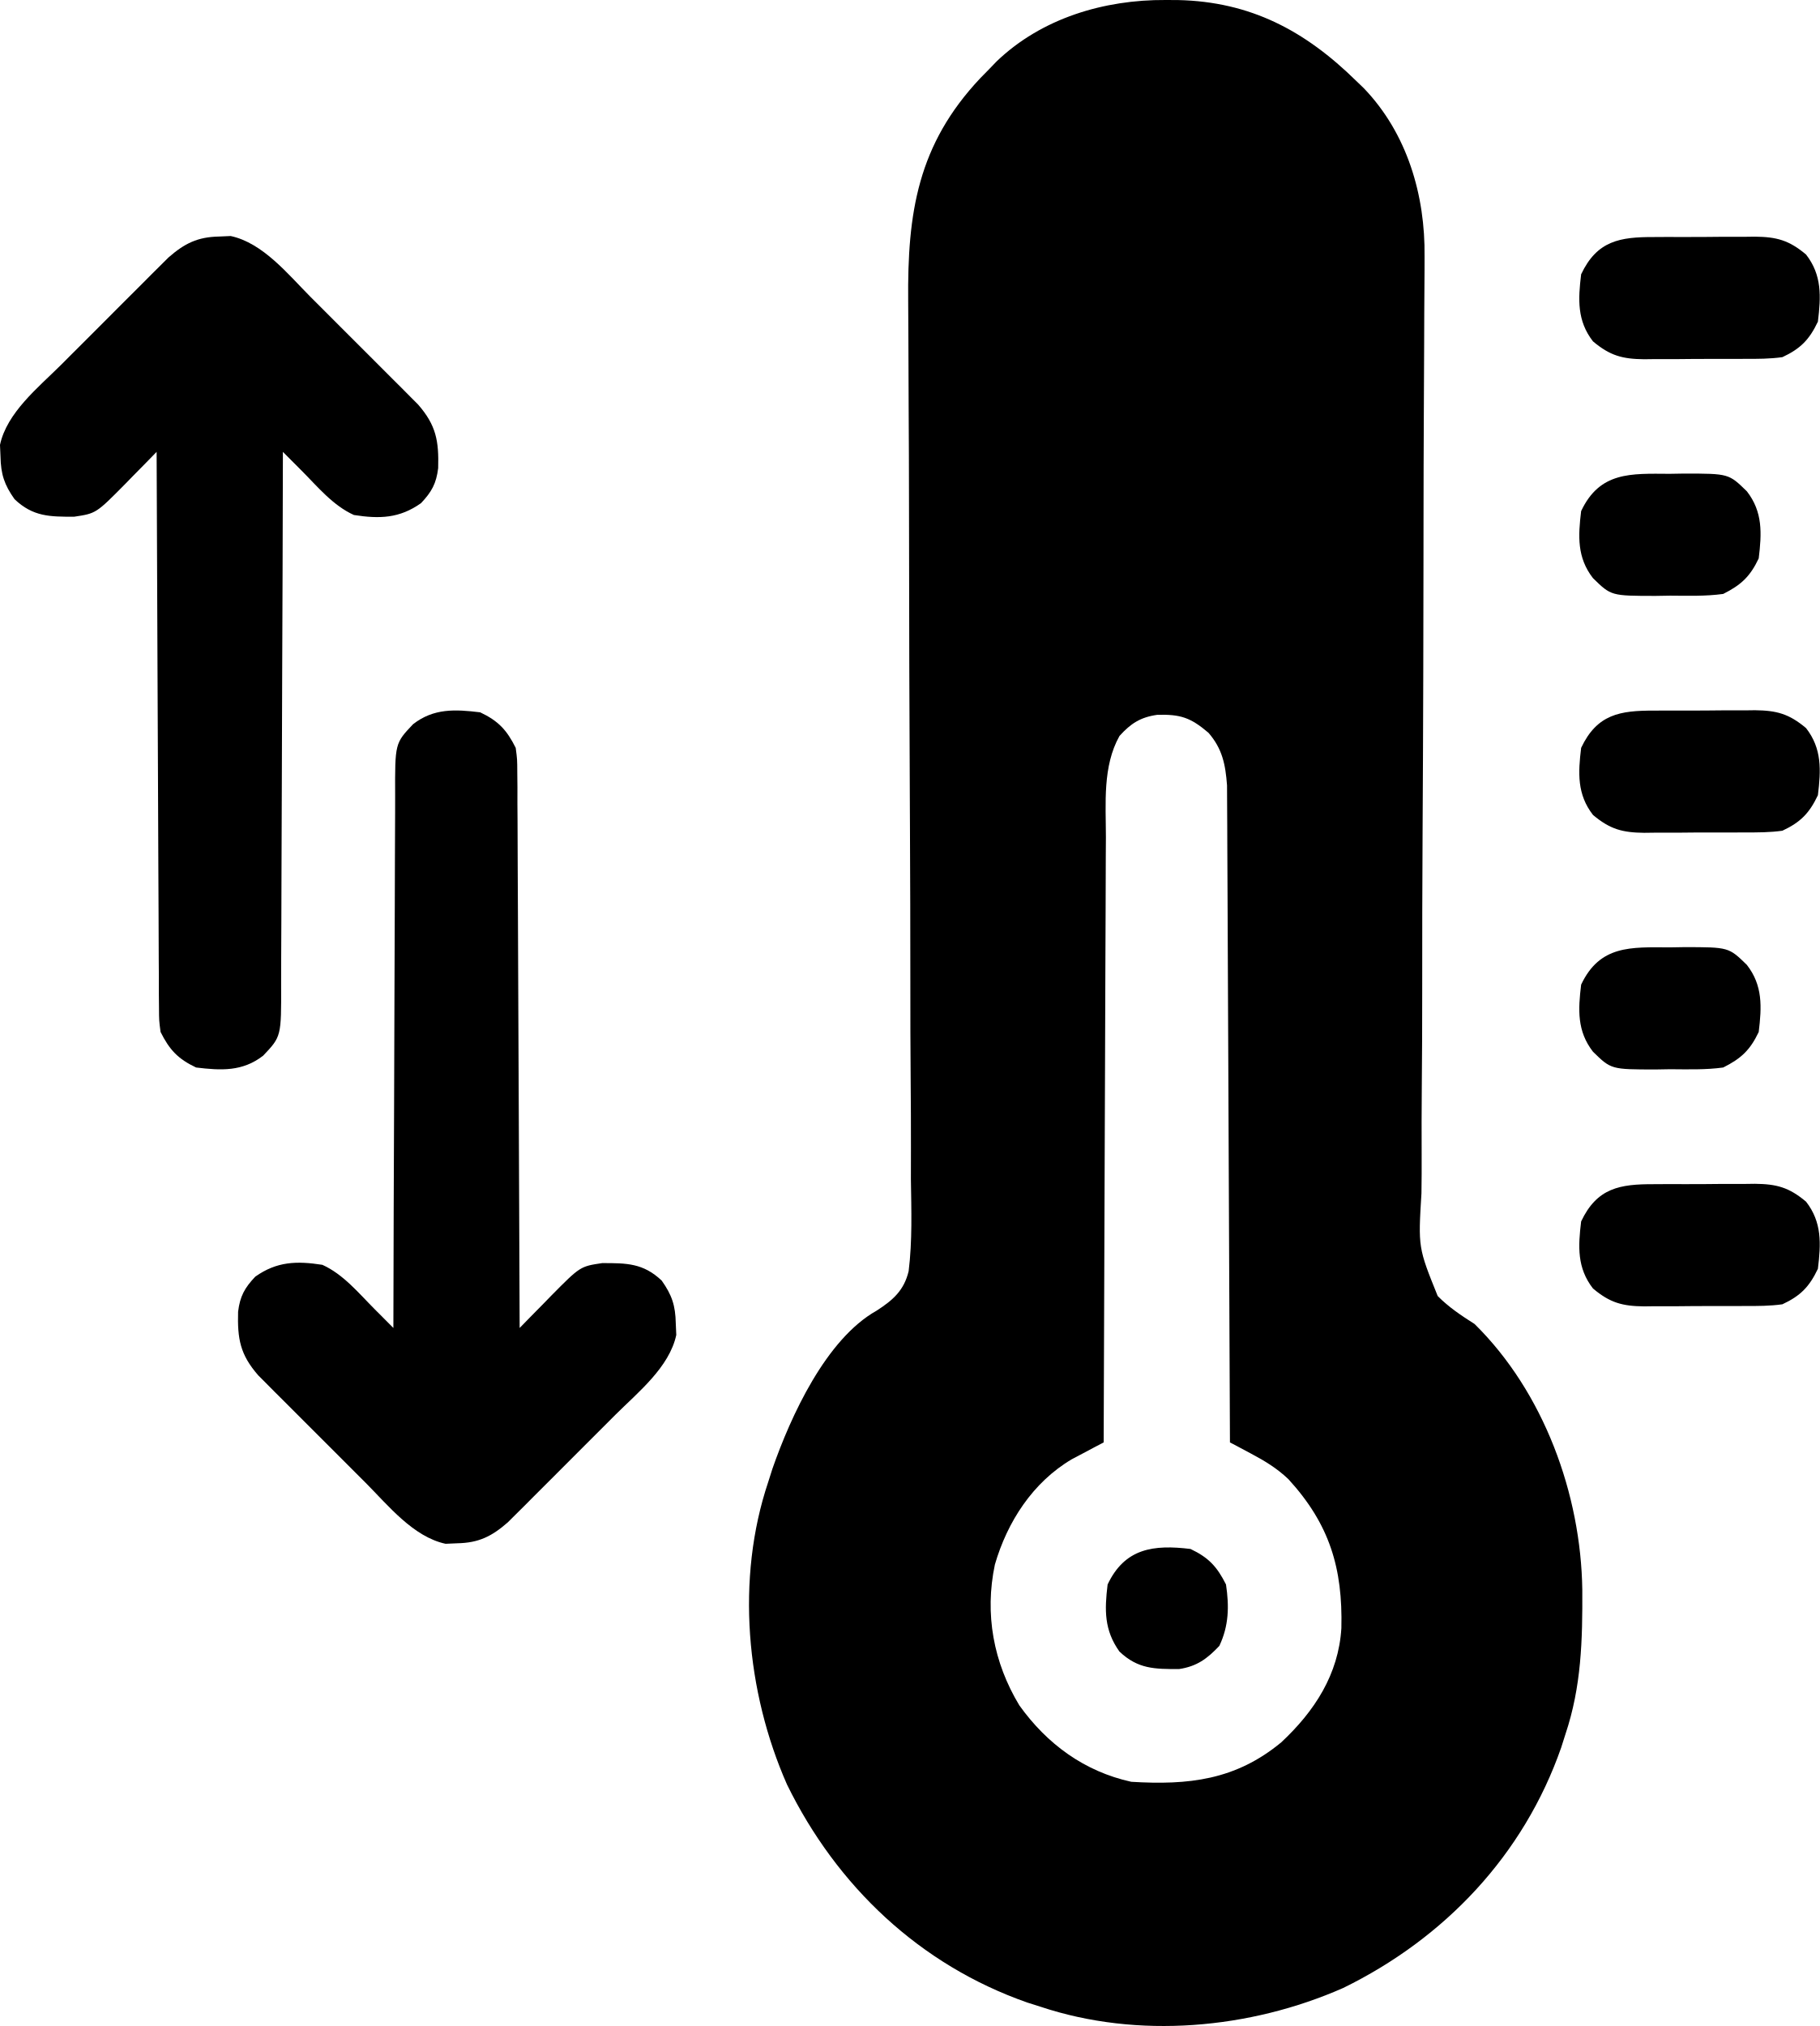
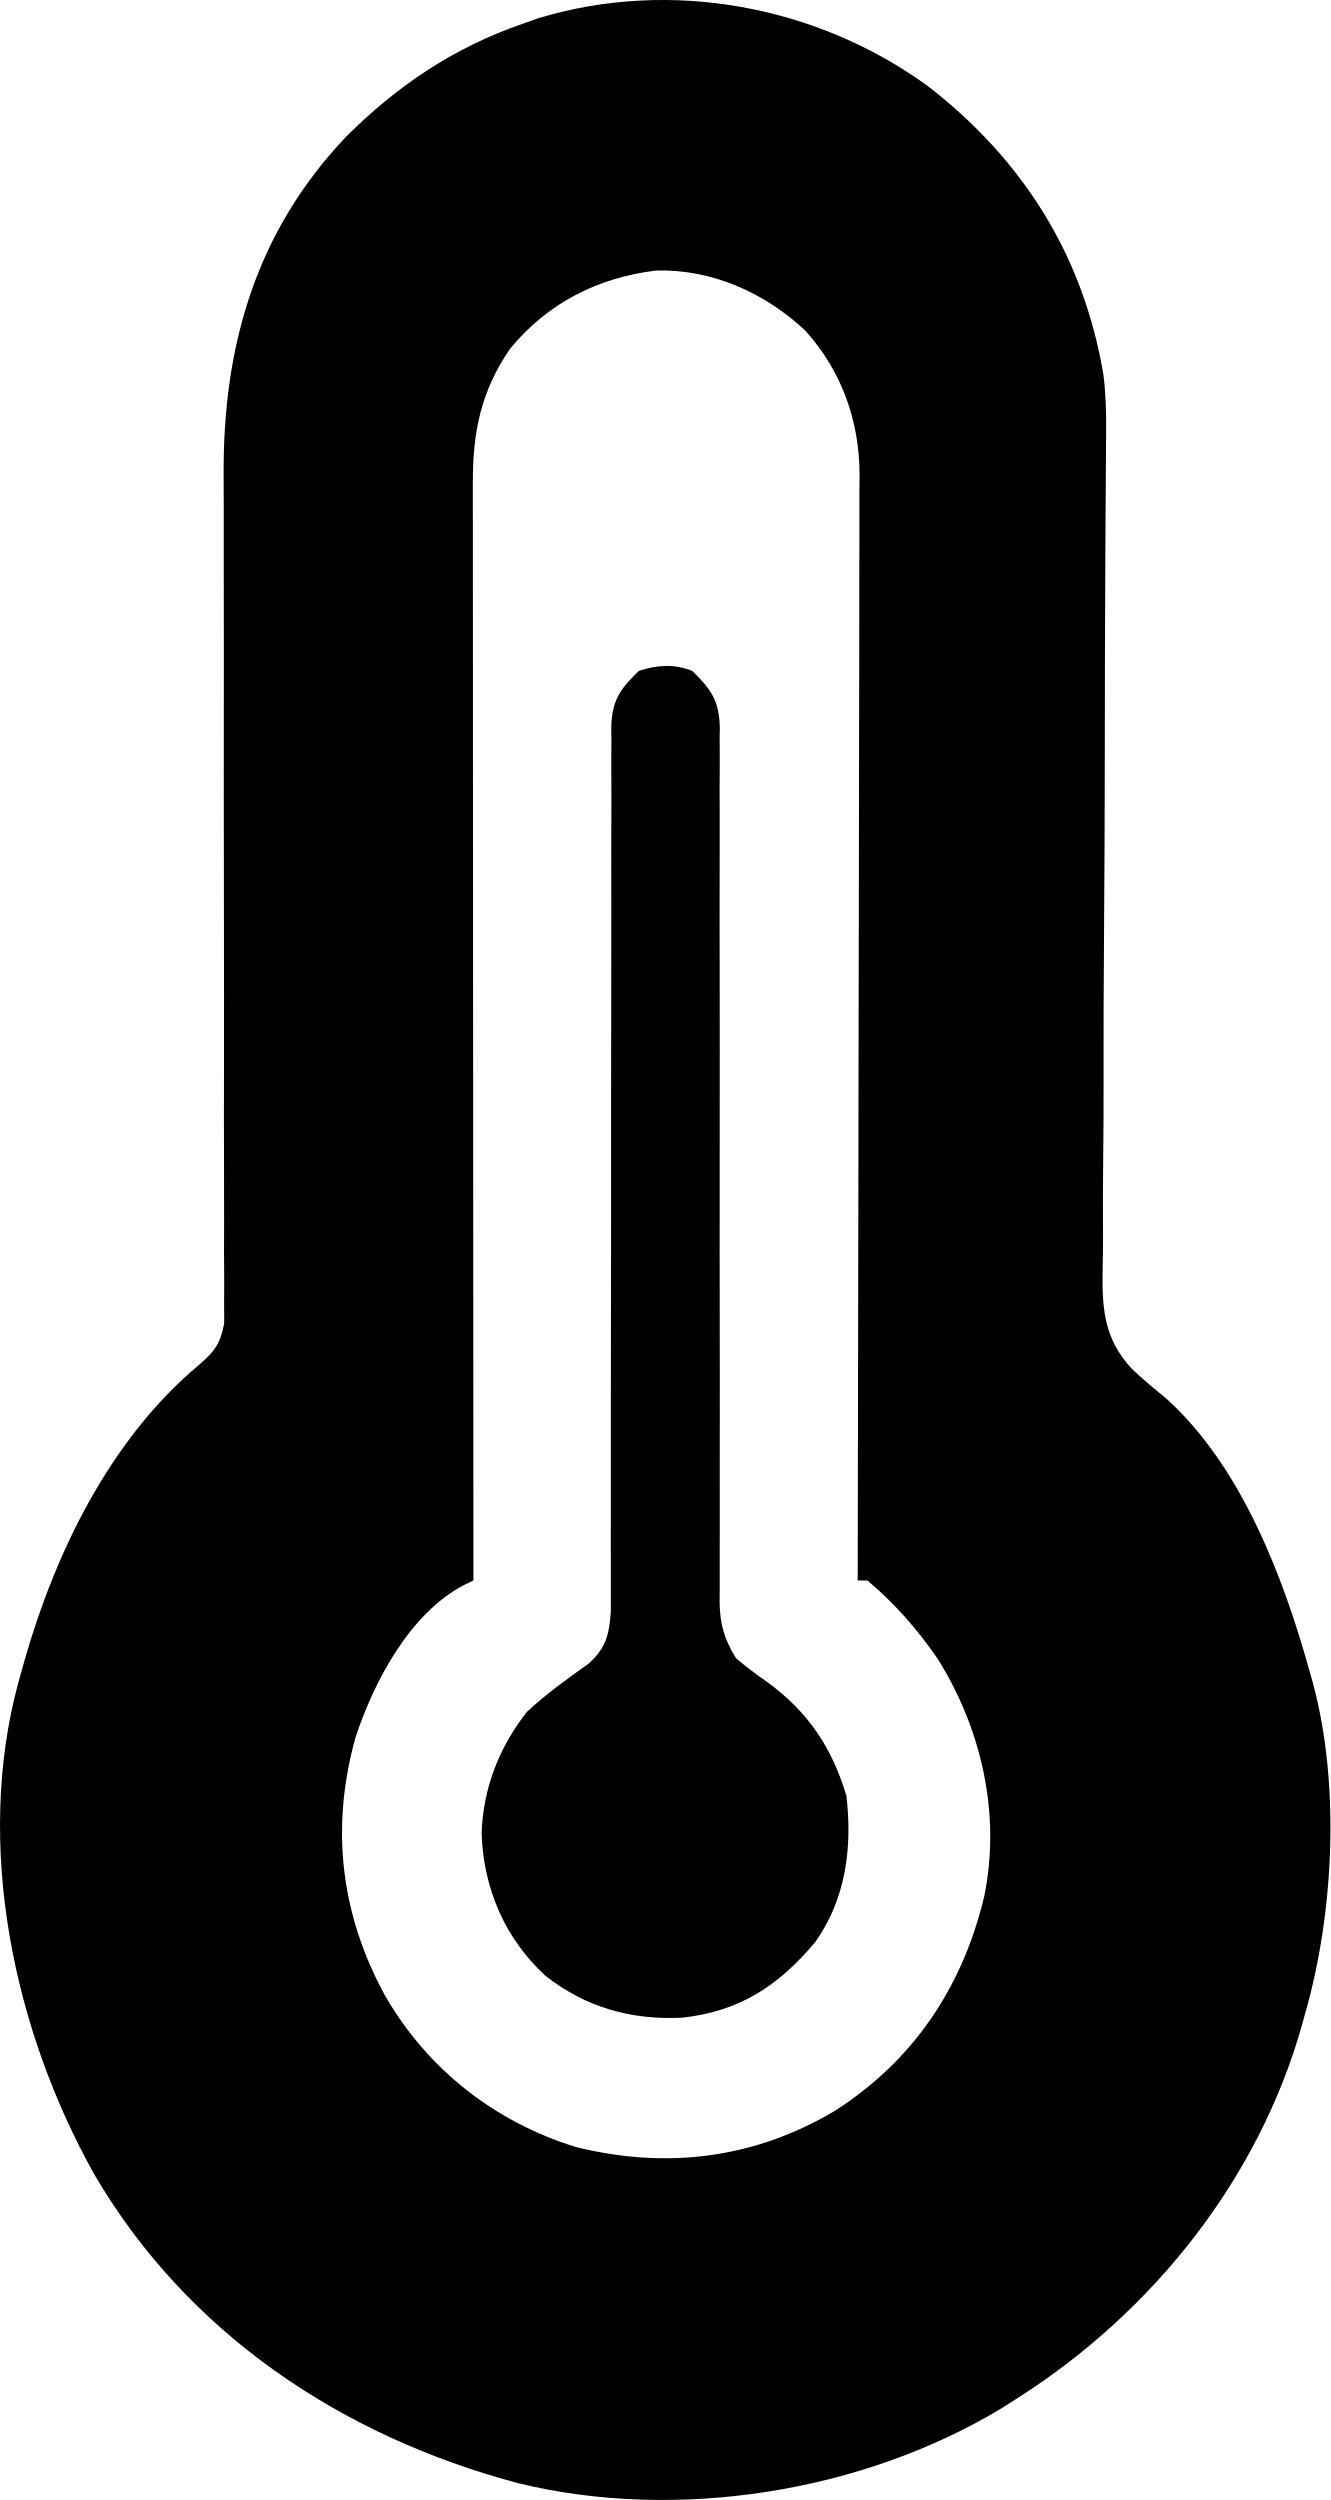
- <svg xmlns="http://www.w3.org/2000/svg" version="1.1" viewBox="25.31 -0.5 461.16 513.38">
-   <path d="M0 0 C1.565 0.007 1.565 0.007 3.163 0.015 C21.508 0.425 35.313 7.742 48.312 20.5 C48.952 21.115 49.591 21.73 50.25 22.363 C61.245 33.824 65.83 49.5 65.63 65.037 C65.629 66.145 65.627 67.254 65.625 68.395 C65.616 72.081 65.585 75.766 65.554 79.451 C65.544 82.105 65.534 84.759 65.527 87.412 C65.509 93.113 65.481 98.814 65.448 104.515 C65.397 113.533 65.381 122.552 65.37 131.57 C65.367 134.662 65.363 137.753 65.359 140.844 C65.358 141.617 65.357 142.389 65.356 143.185 C65.344 151.96 65.327 160.734 65.307 169.509 C65.305 170.311 65.303 171.112 65.301 171.938 C65.27 184.931 65.205 197.923 65.131 210.916 C65.055 224.279 65.026 237.641 65.036 251.004 C65.041 259.235 65.009 267.464 64.929 275.695 C64.877 281.336 64.869 286.977 64.895 292.618 C64.909 295.869 64.897 299.117 64.845 302.368 C64.007 316.134 64.007 316.134 68.964 328.415 C71.773 331.252 74.946 333.36 78.312 335.5 C95.85 352.768 105.259 378.617 105.605 402.832 C105.669 415.543 105.398 427.352 101.312 439.5 C100.962 440.603 100.611 441.707 100.25 442.844 C90.734 470.071 70.75 491.148 45 503.75 C21.345 514.17 -6.998 516.721 -31.688 508.5 C-32.792 508.149 -33.897 507.799 -35.035 507.438 C-62.261 497.91 -83.334 477.941 -95.938 452.188 C-106.302 428.688 -108.941 400.045 -100.688 375.5 C-100.337 374.397 -99.986 373.293 -99.625 372.156 C-94.981 358.87 -86.086 339.348 -73.241 332.124 C-69.067 329.44 -66.286 326.982 -65.113 322.118 C-64.156 314.402 -64.429 306.613 -64.54 298.855 C-64.541 296.21 -64.538 293.565 -64.53 290.919 C-64.521 285.229 -64.547 279.54 -64.598 273.849 C-64.671 265.605 -64.683 257.362 -64.68 249.117 C-64.677 235.717 -64.714 222.317 -64.781 208.916 C-64.786 207.715 -64.786 207.715 -64.793 206.488 C-64.797 205.686 -64.801 204.884 -64.805 204.058 C-64.861 192.704 -64.908 181.35 -64.943 169.996 C-64.945 169.198 -64.948 168.4 -64.95 167.578 C-64.991 154.234 -65.011 140.891 -65.02 127.547 C-65.028 119.333 -65.055 111.118 -65.11 102.904 C-65.147 97.265 -65.167 91.627 -65.174 85.988 C-65.178 82.744 -65.194 79.5 -65.226 76.255 C-65.443 53.932 -62.813 36.642 -46.957 19.812 C-45.834 18.668 -45.834 18.668 -44.688 17.5 C-44.073 16.861 -43.458 16.221 -42.824 15.562 C-31.378 4.582 -15.539 -0.099 0 0 Z M-11.688 186.5 C-15.996 194.215 -15.129 203.584 -15.12 212.127 C-15.129 213.803 -15.139 215.48 -15.151 217.156 C-15.178 221.684 -15.188 226.212 -15.194 230.74 C-15.203 235.481 -15.229 240.222 -15.254 244.962 C-15.297 253.929 -15.326 262.896 -15.349 271.863 C-15.376 282.076 -15.42 292.289 -15.465 302.502 C-15.558 323.501 -15.63 344.5 -15.688 365.5 C-16.426 365.887 -17.165 366.273 -17.927 366.672 C-19.394 367.453 -19.394 367.453 -20.891 368.25 C-21.856 368.76 -22.822 369.271 -23.817 369.797 C-33.635 375.623 -40.089 385.566 -43.255 396.45 C-45.905 409.002 -43.608 421.284 -37.062 432.125 C-30.035 441.953 -20.564 448.889 -8.688 451.5 C5.808 452.376 17.724 451.088 29.312 441.5 C37.744 433.635 43.842 424.279 44.551 412.559 C44.916 397.369 41.566 386.227 31.125 374.812 C28.198 372.031 25.135 370.183 21.574 368.293 C20.588 367.766 19.601 367.239 18.585 366.696 C17.835 366.301 17.085 365.907 16.312 365.5 C16.309 364.63 16.306 363.761 16.302 362.865 C16.221 341.699 16.129 320.533 16.025 299.367 C15.975 289.131 15.928 278.896 15.891 268.66 C15.858 259.738 15.818 250.816 15.77 241.894 C15.744 237.171 15.723 232.447 15.709 227.723 C15.696 223.276 15.674 218.828 15.645 214.38 C15.636 212.749 15.63 211.119 15.628 209.488 C15.625 207.257 15.609 205.027 15.591 202.796 C15.585 201.548 15.58 200.301 15.574 199.016 C15.18 193.715 14.39 189.743 10.875 185.688 C6.312 181.792 3.744 180.979 -2.113 181.133 C-6.382 181.742 -8.835 183.332 -11.688 186.5 Z " fill="#000000" transform="translate(320.6875,-0.5)" />
-   <path d="M0 0 C4.612 2.184 6.743 4.491 9 9 C9.385 11.911 9.385 11.911 9.399 15.182 C9.411 16.426 9.424 17.669 9.437 18.951 C9.436 20.321 9.434 21.691 9.432 23.062 C9.441 24.511 9.452 25.96 9.463 27.409 C9.491 31.336 9.5 35.263 9.506 39.191 C9.515 43.297 9.542 47.404 9.566 51.51 C9.61 59.284 9.638 67.058 9.661 74.831 C9.688 83.683 9.732 92.534 9.778 101.385 C9.871 119.59 9.942 137.795 10 156 C10.88 155.096 11.761 154.193 12.668 153.262 C13.841 152.07 15.014 150.879 16.188 149.688 C16.766 149.093 17.344 148.498 17.939 147.885 C25.344 140.397 25.344 140.397 30.902 139.566 C37.051 139.558 41.313 139.553 46 144 C48.599 147.666 49.474 150.325 49.562 154.812 C49.626 156.276 49.626 156.276 49.691 157.77 C47.941 165.95 40.001 172.294 34.277 177.988 C33.454 178.813 32.631 179.638 31.783 180.488 C30.053 182.219 28.321 183.948 26.587 185.674 C23.935 188.315 21.294 190.966 18.654 193.619 C16.967 195.305 15.279 196.991 13.59 198.676 C12.803 199.466 12.017 200.257 11.206 201.072 C10.465 201.806 9.724 202.541 8.961 203.298 C7.992 204.265 7.992 204.265 7.004 205.25 C2.916 208.82 -0.368 210.455 -5.812 210.562 C-7.276 210.626 -7.276 210.626 -8.77 210.691 C-16.95 208.941 -23.294 201.001 -28.988 195.277 C-29.813 194.454 -30.638 193.631 -31.488 192.783 C-33.219 191.053 -34.948 189.321 -36.674 187.587 C-39.315 184.935 -41.966 182.294 -44.619 179.654 C-46.305 177.967 -47.991 176.279 -49.676 174.59 C-50.466 173.803 -51.257 173.017 -52.072 172.206 C-52.806 171.465 -53.541 170.724 -54.298 169.961 C-54.942 169.315 -55.587 168.669 -56.25 168.004 C-60.862 162.722 -61.537 158.741 -61.352 151.883 C-60.875 147.979 -59.697 145.843 -57 143 C-51.543 139.132 -46.496 138.99 -40 140 C-34.677 142.402 -30.82 147.151 -26.758 151.227 C-25.865 152.122 -24.971 153.017 -24.051 153.94 C-23.374 154.62 -22.697 155.3 -22 156 C-21.999 155.248 -21.997 154.496 -21.996 153.721 C-21.958 135.418 -21.899 117.115 -21.816 98.812 C-21.776 89.96 -21.744 81.109 -21.729 72.258 C-21.716 64.543 -21.689 56.828 -21.645 49.112 C-21.623 45.028 -21.607 40.943 -21.608 36.858 C-21.609 33.012 -21.591 29.166 -21.559 25.32 C-21.55 23.91 -21.549 22.499 -21.554 21.089 C-21.6 7.85 -21.6 7.85 -17 3 C-11.777 -1.056 -6.347 -0.774 0 0 Z " fill="#000000" transform="translate(147,180)" />
-   <path d="M0 0 C0.976 -0.043 1.952 -0.085 2.957 -0.129 C11.137 1.622 17.481 9.561 23.176 15.285 C24.001 16.108 24.826 16.931 25.676 17.779 C27.407 19.509 29.135 21.241 30.862 22.976 C33.502 25.628 36.154 28.268 38.807 30.908 C40.493 32.596 42.178 34.284 43.863 35.973 C44.654 36.759 45.445 37.546 46.259 38.356 C46.994 39.097 47.729 39.838 48.486 40.602 C49.13 41.248 49.774 41.894 50.438 42.559 C55.05 47.84 55.724 51.821 55.539 58.68 C55.063 62.584 53.884 64.72 51.188 67.562 C45.731 71.431 40.683 71.573 34.188 70.562 C28.865 68.16 25.007 63.411 20.945 59.336 C20.052 58.441 19.159 57.545 18.239 56.623 C17.562 55.943 16.885 55.263 16.188 54.562 C16.186 55.315 16.185 56.067 16.183 56.841 C16.146 75.145 16.087 93.448 16.004 111.751 C15.964 120.602 15.931 129.453 15.917 138.305 C15.903 146.02 15.877 153.735 15.833 161.45 C15.81 165.535 15.795 169.619 15.796 173.704 C15.796 177.551 15.778 181.397 15.746 185.243 C15.738 186.653 15.736 188.063 15.742 189.473 C15.787 202.713 15.787 202.713 11.188 207.562 C5.965 211.619 0.534 211.336 -5.812 210.562 C-10.424 208.378 -12.555 206.072 -14.812 201.562 C-15.197 198.652 -15.197 198.652 -15.211 195.381 C-15.224 194.137 -15.236 192.893 -15.249 191.612 C-15.248 190.241 -15.247 188.871 -15.245 187.501 C-15.254 186.052 -15.264 184.603 -15.276 183.154 C-15.303 179.226 -15.313 175.299 -15.319 171.372 C-15.328 167.265 -15.354 163.159 -15.379 159.052 C-15.422 151.278 -15.451 143.505 -15.474 135.731 C-15.501 126.88 -15.545 118.029 -15.59 109.178 C-15.683 90.973 -15.755 72.768 -15.812 54.562 C-16.693 55.466 -17.573 56.37 -18.48 57.301 C-19.653 58.492 -20.827 59.684 -22 60.875 C-22.578 61.47 -23.156 62.065 -23.752 62.678 C-31.156 70.166 -31.156 70.166 -36.715 70.996 C-42.863 71.004 -47.126 71.009 -51.812 66.562 C-54.412 62.896 -55.287 60.237 -55.375 55.75 C-55.418 54.774 -55.46 53.798 -55.504 52.793 C-53.753 44.613 -45.814 38.269 -40.09 32.574 C-39.267 31.749 -38.444 30.924 -37.596 30.074 C-35.866 28.343 -34.134 26.615 -32.399 24.888 C-29.747 22.248 -27.107 19.596 -24.467 16.943 C-22.779 15.257 -21.091 13.572 -19.402 11.887 C-18.616 11.096 -17.829 10.305 -17.019 9.491 C-16.278 8.756 -15.537 8.021 -14.773 7.264 C-14.127 6.62 -13.481 5.976 -12.816 5.312 C-8.728 1.742 -5.444 0.107 0 0 Z " fill="#000000" transform="translate(80.8125,59.4375)" />
-   <path d="M0 0 C0.911 -0.005 1.822 -0.01 2.76 -0.016 C4.683 -0.022 6.605 -0.021 8.527 -0.012 C11.46 -0.004 14.39 -0.033 17.322 -0.064 C19.194 -0.066 21.066 -0.065 22.938 -0.062 C23.81 -0.074 24.682 -0.085 25.58 -0.097 C31.051 -0.034 34.199 0.783 38.535 4.434 C42.591 9.656 42.309 15.087 41.535 21.434 C39.362 26.021 37.098 28.305 32.535 30.434 C29.379 30.879 26.254 30.878 23.07 30.867 C22.159 30.872 21.248 30.878 20.31 30.883 C18.388 30.889 16.465 30.888 14.543 30.88 C11.611 30.871 8.68 30.9 5.748 30.932 C3.876 30.933 2.005 30.933 0.133 30.93 C-0.739 30.941 -1.611 30.952 -2.51 30.964 C-7.981 30.901 -11.129 30.084 -15.465 26.434 C-19.521 21.211 -19.239 15.78 -18.465 9.434 C-14.427 0.909 -8.627 -0.029 0 0 Z " fill="#000000" transform="translate(444.4648,299.5664)" />
-   <path d="M0 0 C0.911 -0.005 1.822 -0.01 2.76 -0.016 C4.683 -0.022 6.605 -0.021 8.527 -0.012 C11.46 -0.004 14.39 -0.033 17.322 -0.064 C19.194 -0.066 21.066 -0.065 22.938 -0.062 C23.81 -0.074 24.682 -0.085 25.58 -0.097 C31.051 -0.034 34.199 0.783 38.535 4.434 C42.591 9.656 42.309 15.087 41.535 21.434 C39.362 26.021 37.098 28.305 32.535 30.434 C29.379 30.879 26.254 30.878 23.07 30.867 C22.159 30.872 21.248 30.878 20.31 30.883 C18.388 30.889 16.465 30.888 14.543 30.88 C11.611 30.871 8.68 30.9 5.748 30.932 C3.876 30.933 2.005 30.933 0.133 30.93 C-0.739 30.941 -1.611 30.952 -2.51 30.964 C-7.981 30.901 -11.129 30.084 -15.465 26.434 C-19.521 21.211 -19.239 15.78 -18.465 9.434 C-14.427 0.909 -8.627 -0.029 0 0 Z " fill="#000000" transform="translate(444.4648,179.5664)" />
-   <path d="M0 0 C0.911 -0.005 1.822 -0.01 2.76 -0.016 C4.683 -0.022 6.605 -0.021 8.527 -0.012 C11.46 -0.004 14.39 -0.033 17.322 -0.064 C19.194 -0.066 21.066 -0.065 22.938 -0.062 C23.81 -0.074 24.682 -0.085 25.58 -0.097 C31.051 -0.034 34.199 0.783 38.535 4.434 C42.591 9.656 42.309 15.087 41.535 21.434 C39.362 26.021 37.098 28.305 32.535 30.434 C29.379 30.879 26.254 30.878 23.07 30.867 C22.159 30.872 21.248 30.878 20.31 30.883 C18.388 30.889 16.465 30.888 14.543 30.88 C11.611 30.871 8.68 30.9 5.748 30.932 C3.876 30.933 2.005 30.933 0.133 30.93 C-0.739 30.941 -1.611 30.952 -2.51 30.964 C-7.981 30.901 -11.129 30.084 -15.465 26.434 C-19.521 21.211 -19.239 15.78 -18.465 9.434 C-14.427 0.909 -8.627 -0.029 0 0 Z " fill="#000000" transform="translate(444.4648,59.56641)" />
-   <path d="M0 0 C1.215 -0.02 2.43 -0.04 3.682 -0.061 C14.963 -0.054 14.963 -0.054 19.562 4.438 C23.619 9.66 23.336 15.091 22.562 21.438 C20.377 26.05 18.071 28.177 13.562 30.438 C9.101 31.048 4.624 30.901 0.125 30.875 C-1.09 30.895 -2.305 30.915 -3.557 30.936 C-14.838 30.929 -14.838 30.929 -19.438 26.438 C-23.494 21.215 -23.211 15.784 -22.438 9.438 C-17.688 -0.589 -9.862 -0.057 0 0 Z " fill="#000000" transform="translate(448.4375,239.5625)" />
-   <path d="M0 0 C1.215 -0.02 2.43 -0.04 3.682 -0.061 C14.963 -0.054 14.963 -0.054 19.562 4.438 C23.619 9.66 23.336 15.091 22.562 21.438 C20.377 26.05 18.071 28.177 13.562 30.438 C9.101 31.048 4.624 30.901 0.125 30.875 C-1.09 30.895 -2.305 30.915 -3.557 30.936 C-14.838 30.929 -14.838 30.929 -19.438 26.438 C-23.494 21.215 -23.211 15.784 -22.438 9.438 C-17.688 -0.589 -9.862 -0.057 0 0 Z " fill="#000000" transform="translate(448.4375,119.5625)" />
-   <path d="M0 0 C4.616 2.186 6.729 4.496 9 9 C9.829 14.548 9.724 19.471 7.312 24.562 C4.211 27.832 1.616 29.759 -2.902 30.434 C-9.051 30.442 -13.313 30.447 -18 26 C-21.889 20.559 -21.79 15.481 -21 9 C-16.639 -0.206 -9.349 -1.14 0 0 Z " fill="#000000" transform="translate(327,392)" />
+ <svg xmlns="http://www.w3.org/2000/svg" version="1.1" viewBox="118.67 -0.93 273.52 513.97">
+   <path d="M0 0 C19.503 15.146 31.877 34.765 36.002 59.307 C36.494 63.335 36.587 67.265 36.543 71.314 C36.539 72.107 36.535 72.9 36.531 73.717 C36.521 75.446 36.509 77.175 36.494 78.904 C36.471 81.719 36.454 84.533 36.438 87.348 C36.422 90.383 36.405 93.418 36.386 96.453 C36.339 103.979 36.314 111.505 36.302 119.031 C36.299 120.673 36.299 120.673 36.296 122.347 C36.289 126.858 36.283 131.37 36.277 135.881 C36.26 148.67 36.222 161.458 36.12 174.247 C36.038 184.417 36.003 194.586 36.021 204.756 C36.029 210.133 36.014 215.507 35.944 220.883 C35.877 225.945 35.873 231.003 35.914 236.066 C35.919 237.915 35.901 239.764 35.859 241.613 C35.672 250.357 35.692 257.157 41.954 263.759 C44.16 265.835 46.467 267.756 48.816 269.668 C64.367 283.634 73.062 306.593 78.473 326.156 C78.761 327.17 78.761 327.17 79.055 328.204 C84.696 349.121 83.391 375.527 77.473 396.156 C77.291 396.822 77.109 397.487 76.921 398.173 C68.021 430.1 46.189 457.492 18.473 475.156 C17.395 475.846 16.317 476.536 15.207 477.246 C-13.476 494.623 -51.676 500.695 -84.304 492.747 C-120.547 483.117 -152.404 461.947 -171.527 429.156 C-188.052 399.583 -196.127 361.64 -187.109 328.204 C-186.917 327.528 -186.725 326.853 -186.527 326.156 C-186.307 325.359 -186.086 324.562 -185.859 323.741 C-179.491 301.376 -168.212 278.125 -150.022 262.896 C-146.827 260.11 -145.636 258.701 -144.782 254.414 C-144.753 252.988 -144.758 251.56 -144.788 250.133 C-144.781 249.342 -144.774 248.551 -144.767 247.736 C-144.75 245.094 -144.776 242.455 -144.802 239.813 C-144.799 237.915 -144.793 236.017 -144.784 234.12 C-144.772 230.035 -144.778 225.951 -144.799 221.867 C-144.833 215.398 -144.823 208.929 -144.808 202.459 C-144.789 192.214 -144.798 181.968 -144.819 171.723 C-144.857 153.41 -144.861 135.098 -144.835 116.785 C-144.827 110.366 -144.835 103.948 -144.857 97.529 C-144.868 93.517 -144.867 89.504 -144.863 85.491 C-144.864 83.645 -144.87 81.798 -144.882 79.952 C-145.042 53.442 -138.323 29.976 -119.762 10.391 C-109.276 -0.095 -97.62 -7.967 -83.527 -12.844 C-82.419 -13.237 -81.31 -13.63 -80.168 -14.035 C-52.99 -22.263 -22.788 -16.625 0 0 Z M-85.957 53.875 C-92.067 62.751 -93.682 71.173 -93.648 81.679 C-93.649 83.125 -93.649 83.125 -93.65 84.6 C-93.652 87.832 -93.646 91.064 -93.641 94.296 C-93.641 96.612 -93.641 98.928 -93.641 101.244 C-93.642 107.535 -93.636 113.826 -93.629 120.117 C-93.622 126.69 -93.622 133.263 -93.621 139.836 C-93.618 150.869 -93.612 161.903 -93.603 172.936 C-93.594 184.3 -93.587 195.664 -93.582 207.028 C-93.582 207.729 -93.582 208.429 -93.581 209.151 C-93.58 212.666 -93.579 216.181 -93.578 219.696 C-93.567 248.849 -93.55 278.003 -93.527 307.156 C-94.453 307.598 -94.453 307.598 -95.397 308.05 C-106.587 313.864 -114.019 327.965 -117.785 339.48 C-122.916 357.977 -120.873 375.693 -111.703 392.484 C-102.973 407.632 -89.24 418.389 -72.59 423.594 C-53.932 428.253 -35.802 426.062 -19.215 416.184 C-3.034 405.821 7.022 390.756 11.473 372.156 C14.963 355.288 10.95 337.57 1.848 323.156 C-2.274 317.175 -6.952 311.84 -12.527 307.156 C-13.187 307.156 -13.847 307.156 -14.527 307.156 C-14.525 305.954 -14.522 304.752 -14.519 303.514 C-14.454 274.961 -14.404 246.407 -14.374 217.854 C-14.37 214.337 -14.367 210.82 -14.363 207.303 C-14.362 206.603 -14.361 205.902 -14.36 205.181 C-14.347 193.855 -14.323 182.529 -14.296 171.204 C-14.268 159.576 -14.251 147.948 -14.245 136.32 C-14.241 129.791 -14.232 123.263 -14.21 116.735 C-14.19 110.587 -14.184 104.439 -14.188 98.292 C-14.187 96.038 -14.181 93.785 -14.17 91.532 C-14.155 88.448 -14.158 85.364 -14.167 82.28 C-14.158 81.395 -14.149 80.51 -14.14 79.598 C-14.219 68.562 -17.891 58.387 -25.344 50.148 C-33.649 42.397 -44.513 37.527 -55.977 37.844 C-68.028 39.32 -78.23 44.531 -85.957 53.875 Z " fill="#000000" transform="translate(309.5273,16.84375)" />
+   <path d="M0 0 C3.859 3.802 5.561 6.118 5.658 11.746 C5.645 12.467 5.632 13.189 5.619 13.932 C5.625 14.713 5.632 15.494 5.638 16.298 C5.653 18.906 5.632 21.512 5.612 24.119 C5.615 25.992 5.621 27.865 5.629 29.738 C5.641 33.767 5.638 37.795 5.622 41.823 C5.598 48.194 5.609 54.564 5.626 60.934 C5.65 72.157 5.645 83.38 5.632 94.603 C5.613 111.5 5.618 128.397 5.652 145.294 C5.664 151.627 5.659 157.959 5.642 164.291 C5.634 168.23 5.638 172.169 5.646 176.108 C5.647 177.935 5.642 179.761 5.632 181.587 C5.619 184.081 5.625 186.574 5.635 189.068 C5.627 189.789 5.618 190.511 5.61 191.254 C5.654 195.9 6.54 199.061 9 203 C11.086 204.751 13.082 206.283 15.312 207.812 C23.749 213.947 28.703 221.274 31.688 231.312 C32.92 241.911 31.581 252.45 25.25 261.375 C17.69 270.333 9.805 275.543 -2 276.875 C-12.496 277.412 -21.899 274.798 -30.23 268.246 C-38.561 260.51 -42.891 250.406 -43.312 239.125 C-43.071 229.827 -39.732 221.308 -34 214 C-30.041 210.32 -25.71 207.22 -21.316 204.086 C-17.769 200.891 -17.08 198.154 -16.752 193.419 C-16.743 192.008 -16.745 190.598 -16.755 189.188 C-16.753 188.408 -16.751 187.628 -16.748 186.824 C-16.743 184.214 -16.752 181.604 -16.76 178.994 C-16.759 177.122 -16.757 175.249 -16.754 173.376 C-16.75 169.345 -16.751 165.314 -16.756 161.282 C-16.764 154.908 -16.753 148.534 -16.739 142.159 C-16.701 124.033 -16.683 105.908 -16.695 87.782 C-16.701 77.77 -16.689 67.758 -16.658 57.746 C-16.639 51.41 -16.643 45.074 -16.662 38.737 C-16.669 34.794 -16.655 30.852 -16.635 26.91 C-16.63 25.082 -16.634 23.254 -16.646 21.427 C-16.663 18.93 -16.648 16.435 -16.626 13.939 C-16.638 13.217 -16.65 12.494 -16.662 11.75 C-16.56 6.118 -14.901 3.78 -11 0 C-7.229 -1.257 -3.703 -1.458 0 0 Z " fill="#000000" transform="translate(261,137)" />
</svg>
